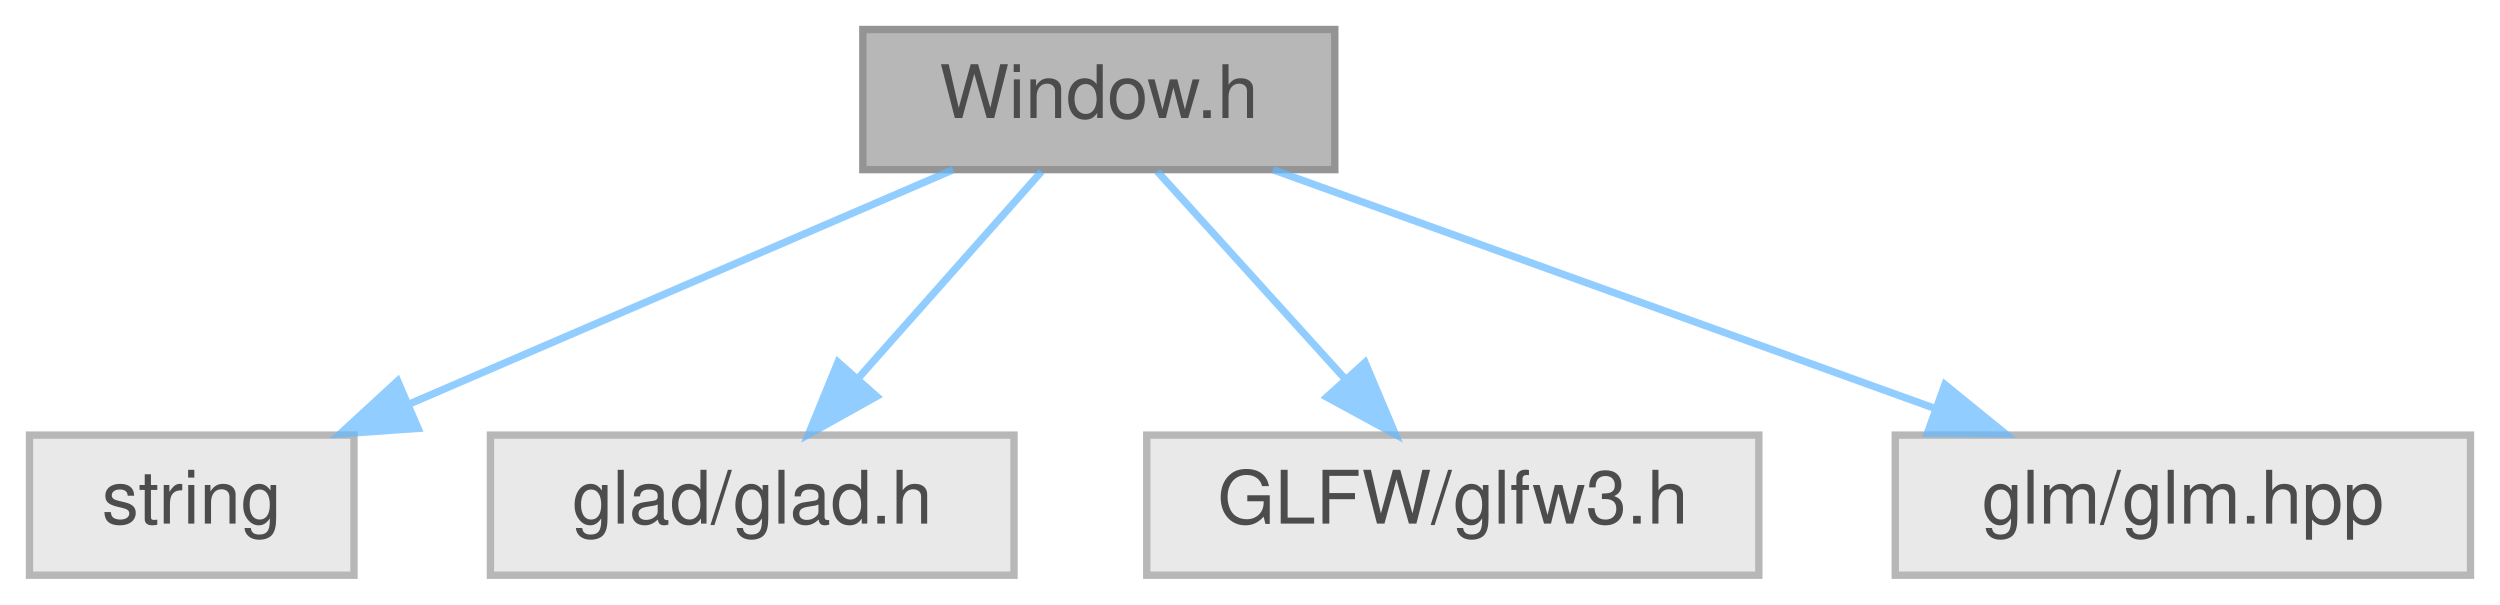
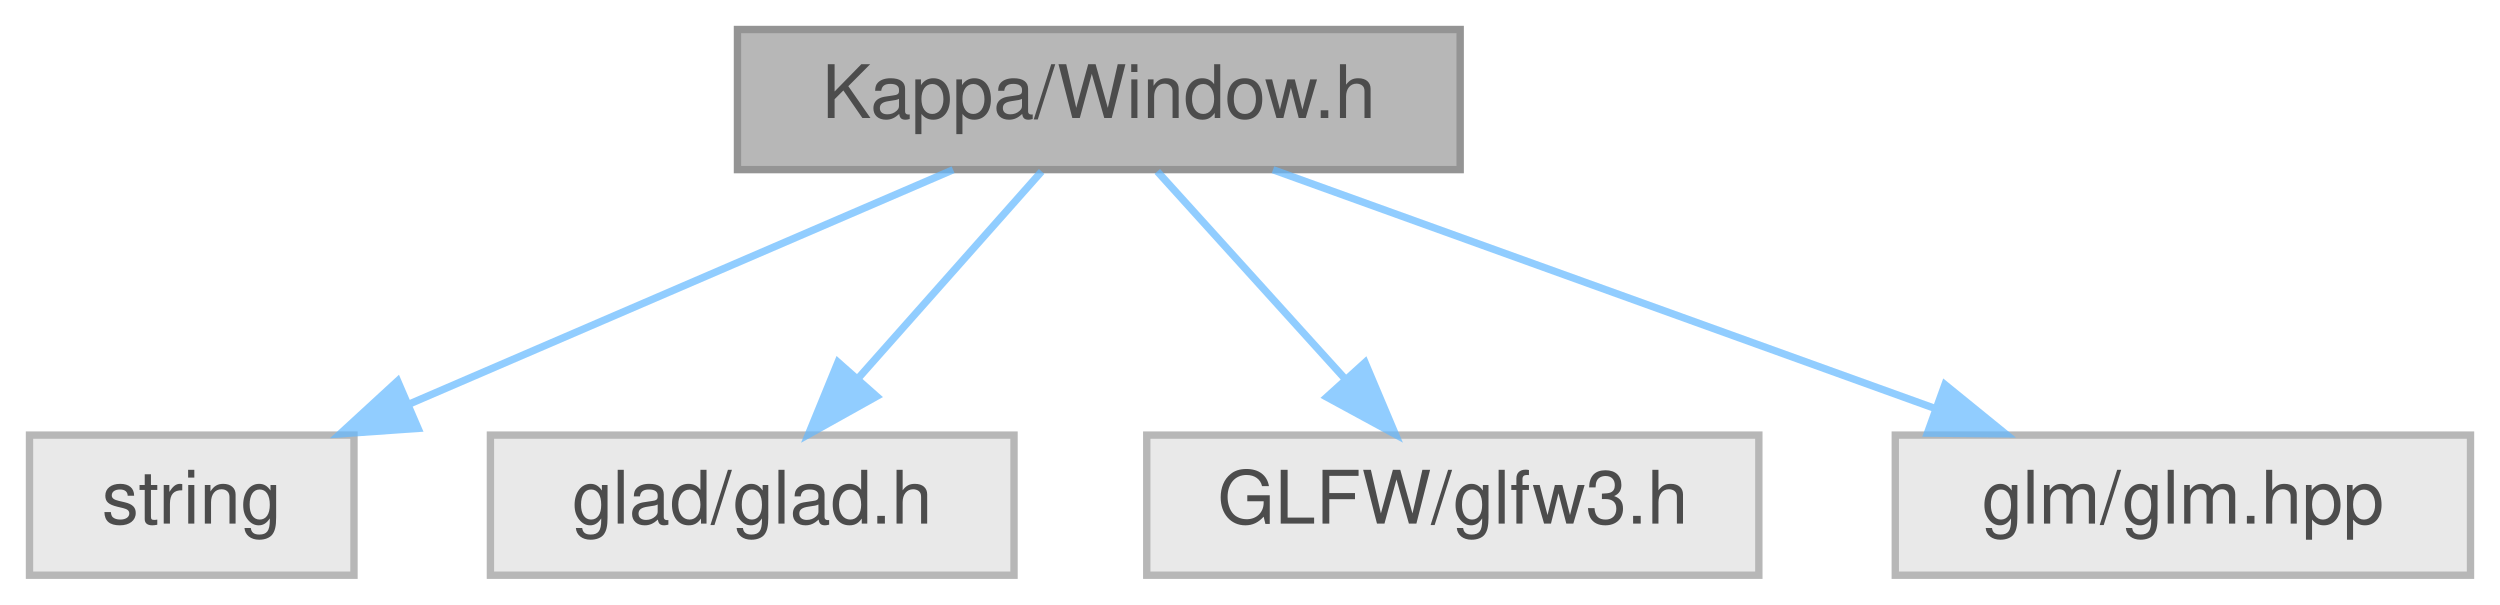
<svg xmlns="http://www.w3.org/2000/svg" xmlns:xlink="http://www.w3.org/1999/xlink" width="339pt" height="82pt" viewBox="0.00 0.00 339.00 82.00">
  <svg id="main" version="1.1" xml:space="preserve">
    <style type="text/css">
.node, .edge {opacity: 0.7;}
.node.selected, .edge.selected {opacity: 1;}
.edge:hover path { stroke: red; }
.edge:hover polygon { stroke: red; fill: red; }
</style>
    <svg id="graph" class="graph">
      <g id="graph0" class="graph" transform="scale(1 1) rotate(0) translate(4 78)">
        <g id="Node000001" class="node">
          <g id="a_Node000001">
            <a xlink:title=" ">
-               <polygon fill="#999999" stroke="#666666" points="177,-74 113,-74 113,-55 177,-55 177,-74" />
-               <text text-anchor="middle" x="145" y="-62" font-family="Helvetica,sans-Serif" font-size="10.00">Window.h</text>
+               <polygon fill="#999999" stroke="#666666" points="194,-74 96,-74 96,-55 194,-55 194,-74" />
+               <text text-anchor="middle" x="145" y="-62" font-family="Helvetica,sans-Serif" font-size="10.00">Kappa/Window.h</text>
            </a>
          </g>
        </g>
        <g id="Node000002" class="node">
          <g id="a_Node000002">
            <a xlink:title=" ">
              <polygon fill="#e0e0e0" stroke="#999999" points="44,-19 0,-19 0,0 44,0 44,-19" />
              <text text-anchor="middle" x="22" y="-7" font-family="Helvetica,sans-Serif" font-size="10.00">string</text>
            </a>
          </g>
        </g>
        <g id="edge1_Node000001_Node000002" class="edge">
          <g id="a_edge1_Node000001_Node000002">
            <a xlink:title=" ">
              <path fill="none" stroke="#63b8ff" d="M125.24,-54.98C105.27,-46.38 74.2,-32.99 51.35,-23.15" />
              <polygon fill="#63b8ff" stroke="#63b8ff" points="52.69,-19.91 42.12,-19.17 49.92,-26.34 52.69,-19.91" />
            </a>
          </g>
        </g>
        <g id="Node000003" class="node">
          <g id="a_Node000003">
            <a xlink:title=" ">
              <polygon fill="#e0e0e0" stroke="#999999" points="133.5,-19 62.5,-19 62.5,0 133.5,0 133.5,-19" />
              <text text-anchor="middle" x="98" y="-7" font-family="Helvetica,sans-Serif" font-size="10.00">glad/glad.h</text>
            </a>
          </g>
        </g>
        <g id="edge2_Node000001_Node000003" class="edge">
          <g id="a_edge2_Node000001_Node000003">
            <a xlink:title=" ">
              <path fill="none" stroke="#63b8ff" d="M137.24,-54.75C130.53,-47.18 120.66,-36.05 112.49,-26.84" />
              <polygon fill="#63b8ff" stroke="#63b8ff" points="114.87,-24.25 105.62,-19.09 109.63,-28.89 114.87,-24.25" />
            </a>
          </g>
        </g>
        <g id="Node000004" class="node">
          <g id="a_Node000004">
            <a xlink:title=" ">
              <polygon fill="#e0e0e0" stroke="#999999" points="234.5,-19 151.5,-19 151.5,0 234.5,0 234.5,-19" />
              <text text-anchor="middle" x="193" y="-7" font-family="Helvetica,sans-Serif" font-size="10.00">GLFW/glfw3.h</text>
            </a>
          </g>
        </g>
        <g id="edge3_Node000001_Node000004" class="edge">
          <g id="a_edge3_Node000001_Node000004">
            <a xlink:title=" ">
              <path fill="none" stroke="#63b8ff" d="M152.93,-54.75C159.85,-47.11 170.07,-35.82 178.45,-26.56" />
              <polygon fill="#63b8ff" stroke="#63b8ff" points="181.1,-28.85 185.22,-19.09 175.91,-24.15 181.1,-28.85" />
            </a>
          </g>
        </g>
        <g id="Node000005" class="node">
          <g id="a_Node000005">
            <a xlink:title=" ">
              <polygon fill="#e0e0e0" stroke="#999999" points="331,-19 253,-19 253,0 331,0 331,-19" />
              <text text-anchor="middle" x="292" y="-7" font-family="Helvetica,sans-Serif" font-size="10.00">glm/glm.hpp</text>
            </a>
          </g>
        </g>
        <g id="edge4_Node000001_Node000005" class="edge">
          <g id="a_edge4_Node000001_Node000005">
            <a xlink:title=" ">
              <path fill="none" stroke="#63b8ff" d="M168.62,-54.98C192.9,-46.23 230.95,-32.51 258.37,-22.62" />
              <polygon fill="#63b8ff" stroke="#63b8ff" points="259.73,-25.85 267.95,-19.17 257.36,-19.27 259.73,-25.85" />
            </a>
          </g>
        </g>
      </g>
    </svg>
  </svg>
  <style type="text/css">

[data-mouse-over-selected='false'] { opacity: 0.7; }
[data-mouse-over-selected='true']  { opacity: 1.0; }

</style>
</svg>
